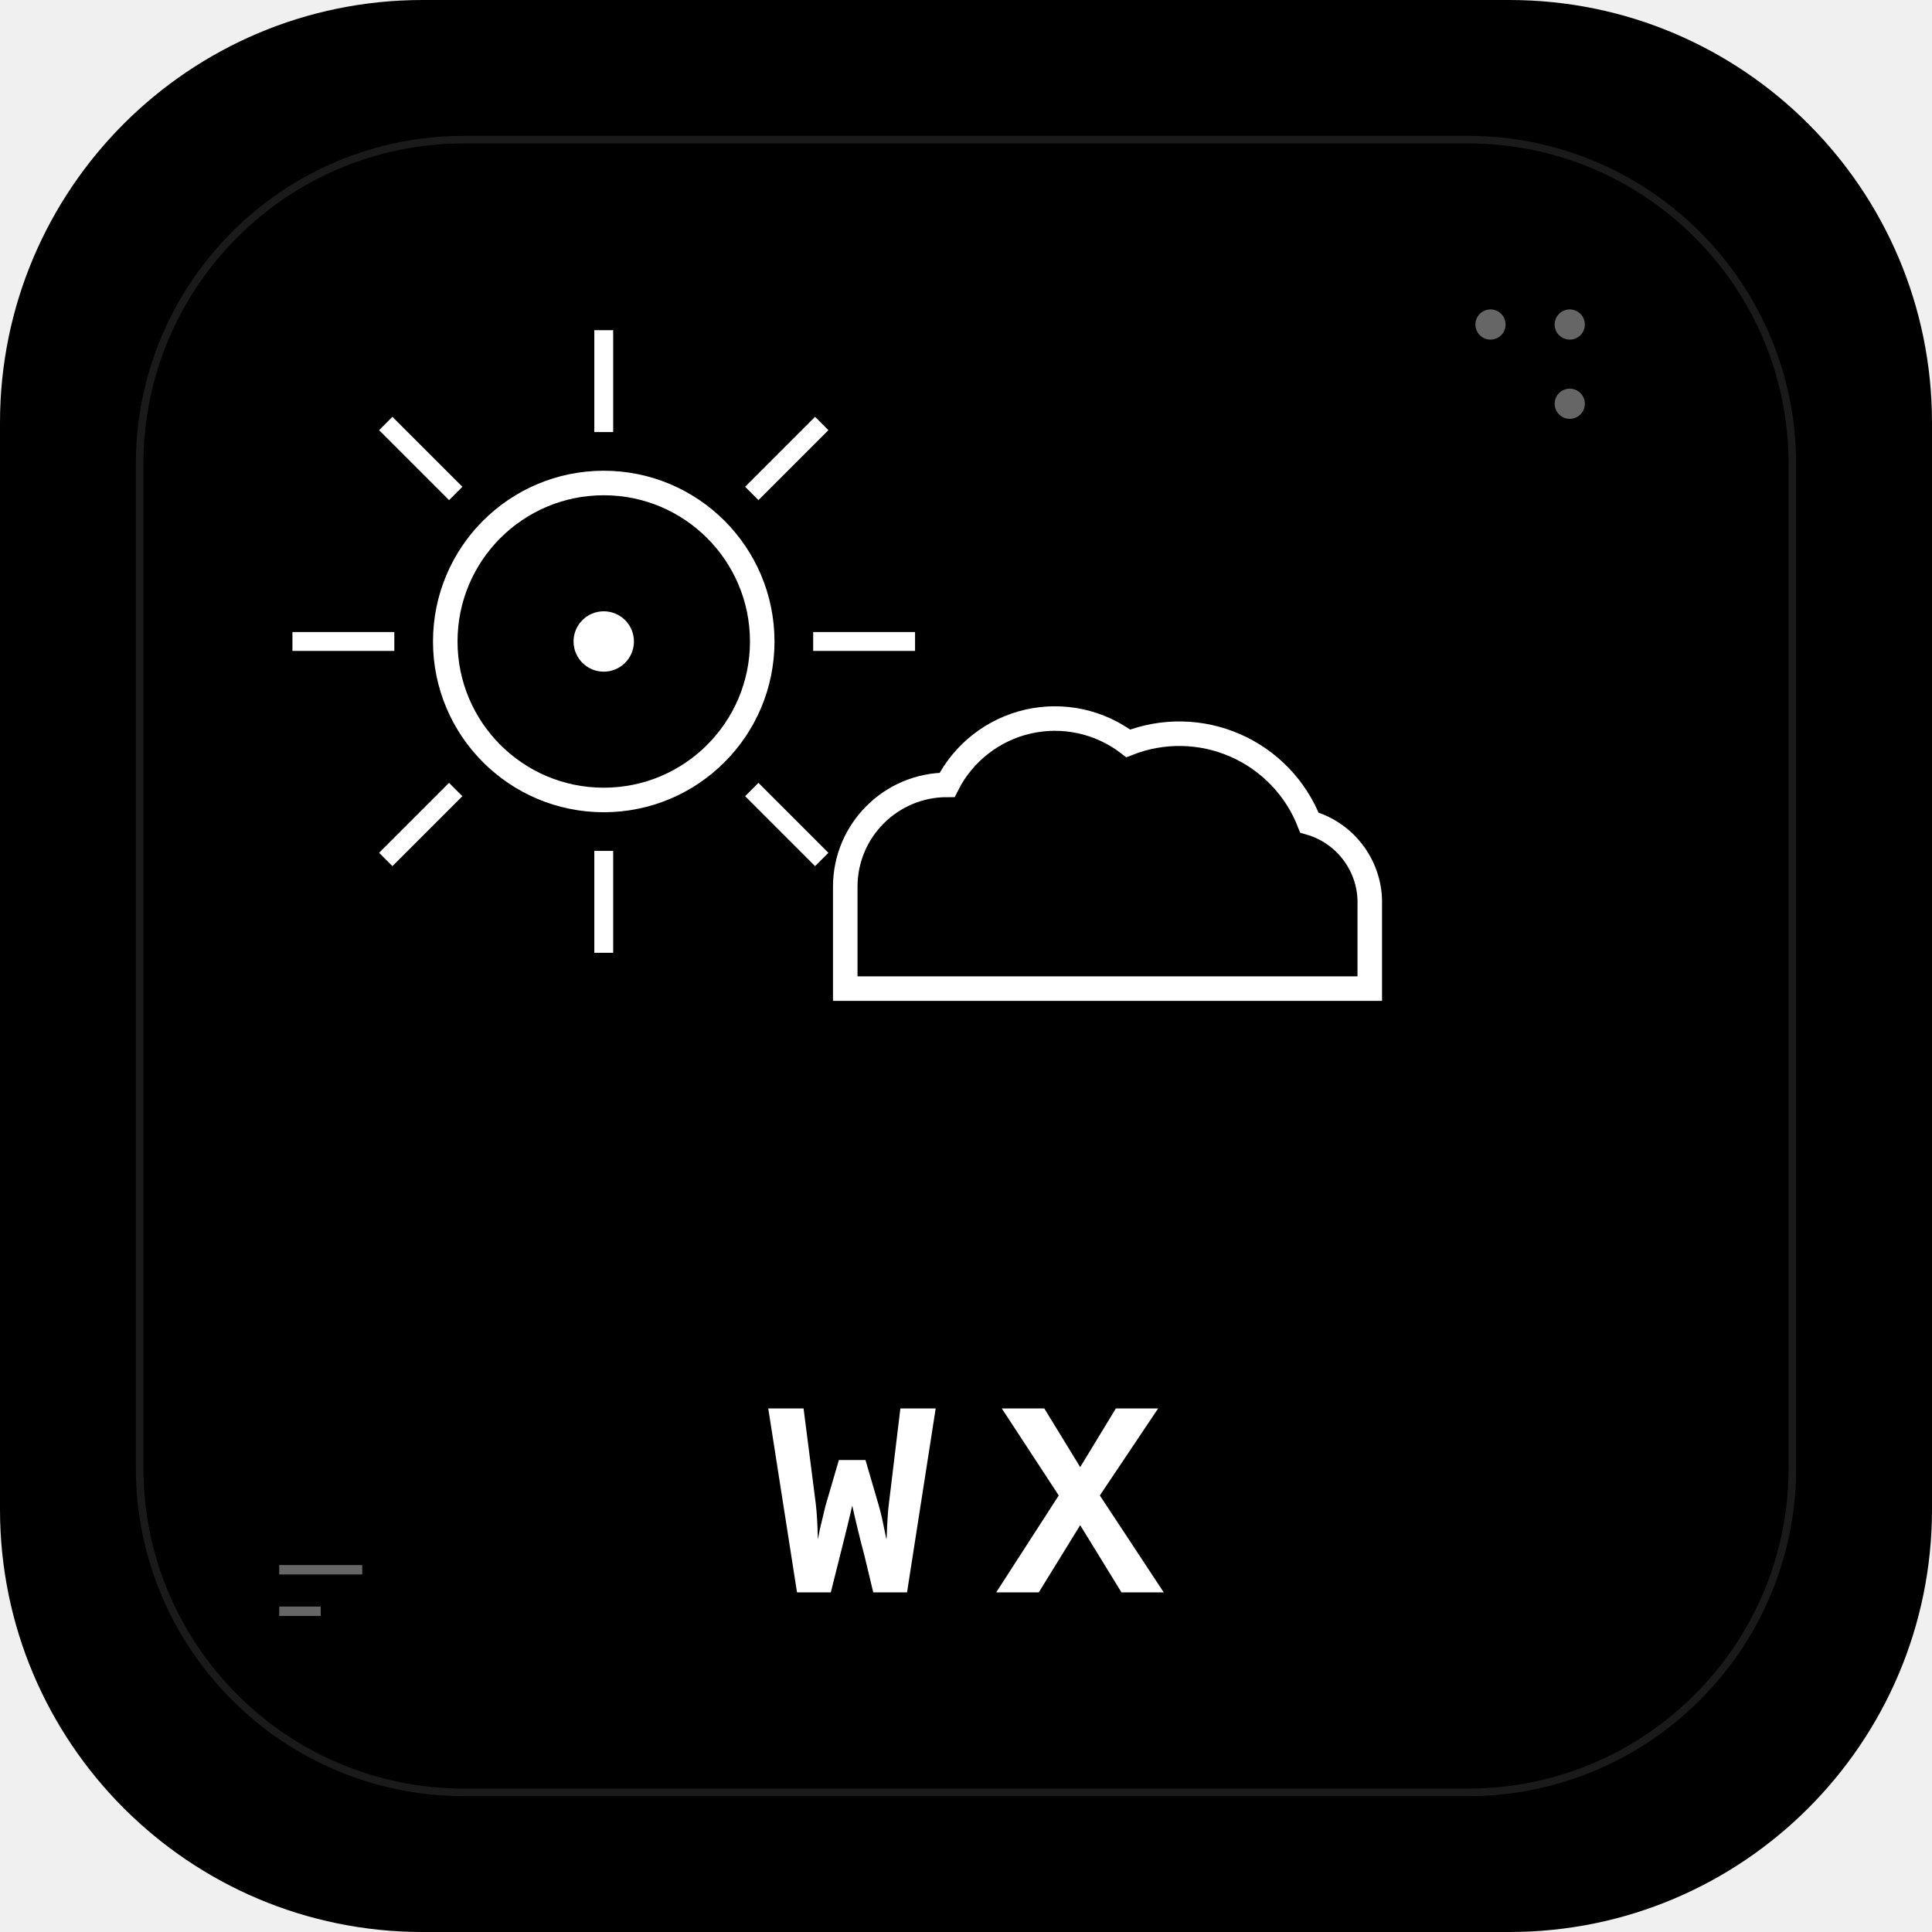
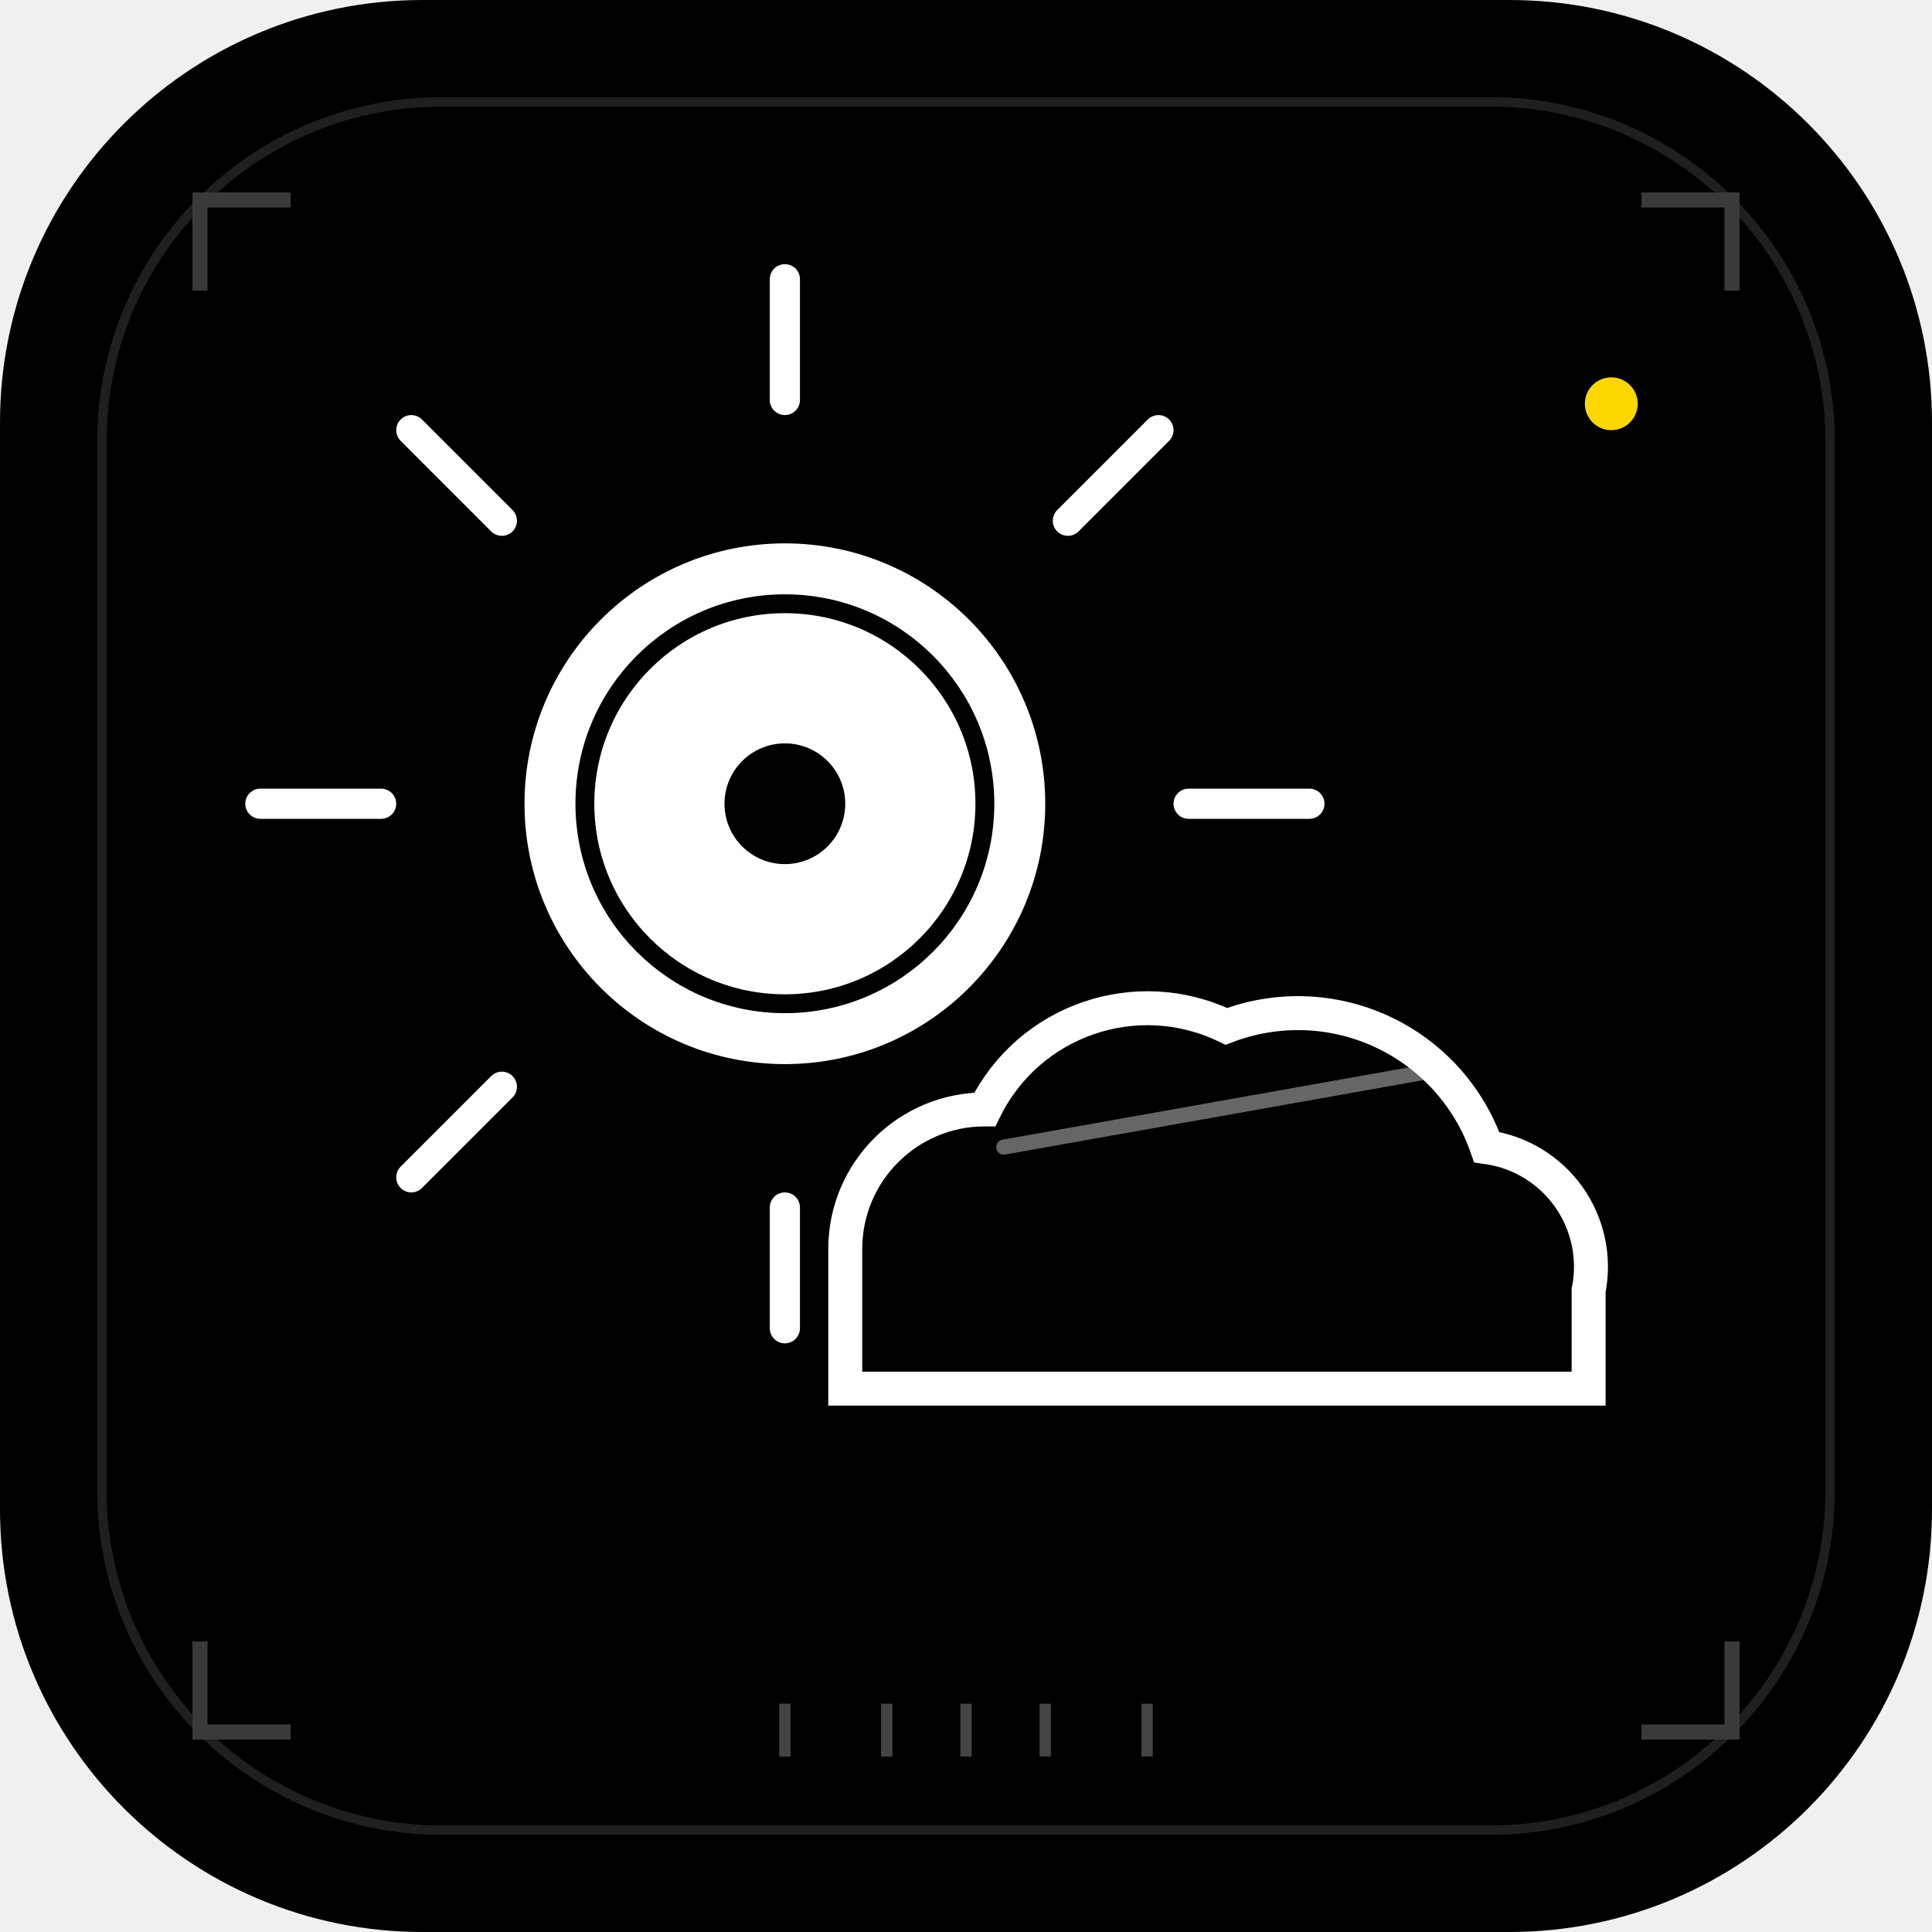
<svg xmlns="http://www.w3.org/2000/svg" viewBox="0 0 512 512">
  <rect width="512" height="512" fill="#000000" rx="112" />
-   <rect x="37" y="37" width="438" height="438" rx="86" fill="none" stroke="#1a1a1a" stroke-width="2" />
-   <g transform="translate(160, 170)">
-     <g stroke="white" stroke-width="5" stroke-linecap="square">
-       <line x1="0" y1="-80" x2="0" y2="-58" />
-       <line x1="0" y1="58" x2="0" y2="80" />
-       <line x1="-80" y1="0" x2="-58" y2="0" />
-       <line x1="58" y1="0" x2="80" y2="0" />
-       <line x1="-56" y1="-56" x2="-41" y2="-41" />
-       <line x1="41" y1="41" x2="56" y2="56" />
-       <line x1="56" y1="-56" x2="41" y2="-41" />
-       <line x1="-41" y1="41" x2="-56" y2="56" />
+   <rect x="27" y="27" width="458" height="458" rx="90" fill="none" stroke="#1f1f1f" stroke-width="2.5" />
+   <g stroke="#3a3a3a" stroke-width="4" fill="none" stroke-linecap="square">
+     <path d="M53 75 L53 53 L75 53" />
+     <path d="M459 53 L437 53" />
+     <path d="M459 75 L459 53" />
+     <path d="M53 437 L53 459 L75 459" />
+     <path d="M459 459 L437 459" />
+     <path d="M459 437 L459 459" />
+   </g>
+   <g transform="translate(208, 213)">
+     <g stroke="white" stroke-width="8" stroke-linecap="round">
+       <line x1="0" y1="-139" x2="0" y2="-107" />
+       <line x1="0" y1="107" x2="0" y2="139" />
+       <line x1="-139" y1="0" x2="-107" y2="0" />
+       <line x1="107" y1="0" x2="139" y2="0" />
+       <line x1="-99" y1="-99" x2="-75" y2="-75" />
+       <line x1="75" y1="75" x2="99" y2="99" />
+       <line x1="99" y1="-99" x2="75" y2="-75" />
+       <line x1="-75" y1="75" x2="-99" y2="99" />
    </g>
-     <circle cx="0" cy="0" r="42" fill="none" stroke="white" stroke-width="6.5" />
-     <circle cx="0" cy="0" r="8" fill="white" />
+     <circle cx="0" cy="0" r="69" fill="white" />
+     <circle cx="0" cy="0" r="53" fill="none" stroke="#000" stroke-width="5" />
+     <circle cx="0" cy="0" r="16" fill="#000" />
  </g>
-   <g transform="translate(299, 240)">
-     <path d="M -75 22 L -75 -5 A 27 27 0 0 1 -48 -32 A 32 32 0 0 1 0 -43 A 37 37 0 0 1 48 -22 A 22 22 0 0 1 64 0 L 64 22 Z" fill="black" stroke="white" stroke-width="6.5" stroke-linejoin="miter" />
+   <g transform="translate(325, 331)">
+     <path d="M -101 37 L -101 0 A 37 37 0 0 1 -64 -37 A 48 48 0 0 1 0 -59 A 53 53 0 0 1 69 -27 A 32 32 0 0 1 96 11 L 96 37 Z" fill="black" stroke="white" stroke-width="9" stroke-linejoin="miter" />
+     <path d="M -59 -27 L 59 -48" stroke="white" stroke-width="4" stroke-linecap="round" opacity="0.4" fill="none" />
  </g>
-   <text x="256" y="422" text-anchor="middle" font-family="'Courier New', monospace" font-size="74" font-weight="700" fill="white" letter-spacing="16">WX</text>
-   <g fill="white" opacity="0.4">
-     <circle cx="416" cy="86" r="4" />
-     <circle cx="395" cy="86" r="4" />
-     <circle cx="416" cy="107" r="4" />
+   <g stroke="#444" stroke-width="3" stroke-linecap="square">
+     <line x1="208" y1="453" x2="208" y2="464" />
+     <line x1="235" y1="453" x2="235" y2="464" />
+     <line x1="256" y1="453" x2="256" y2="464" />
+     <line x1="277" y1="453" x2="277" y2="464" />
+     <line x1="304" y1="453" x2="304" y2="464" />
  </g>
-   <g stroke="white" stroke-width="2.5" opacity="0.4">
-     <line x1="74" y1="416" x2="96" y2="416" />
-     <line x1="74" y1="427" x2="85" y2="427" />
-   </g>
+   <circle cx="427" cy="107" r="7" fill="#FFD700" />
</svg>
